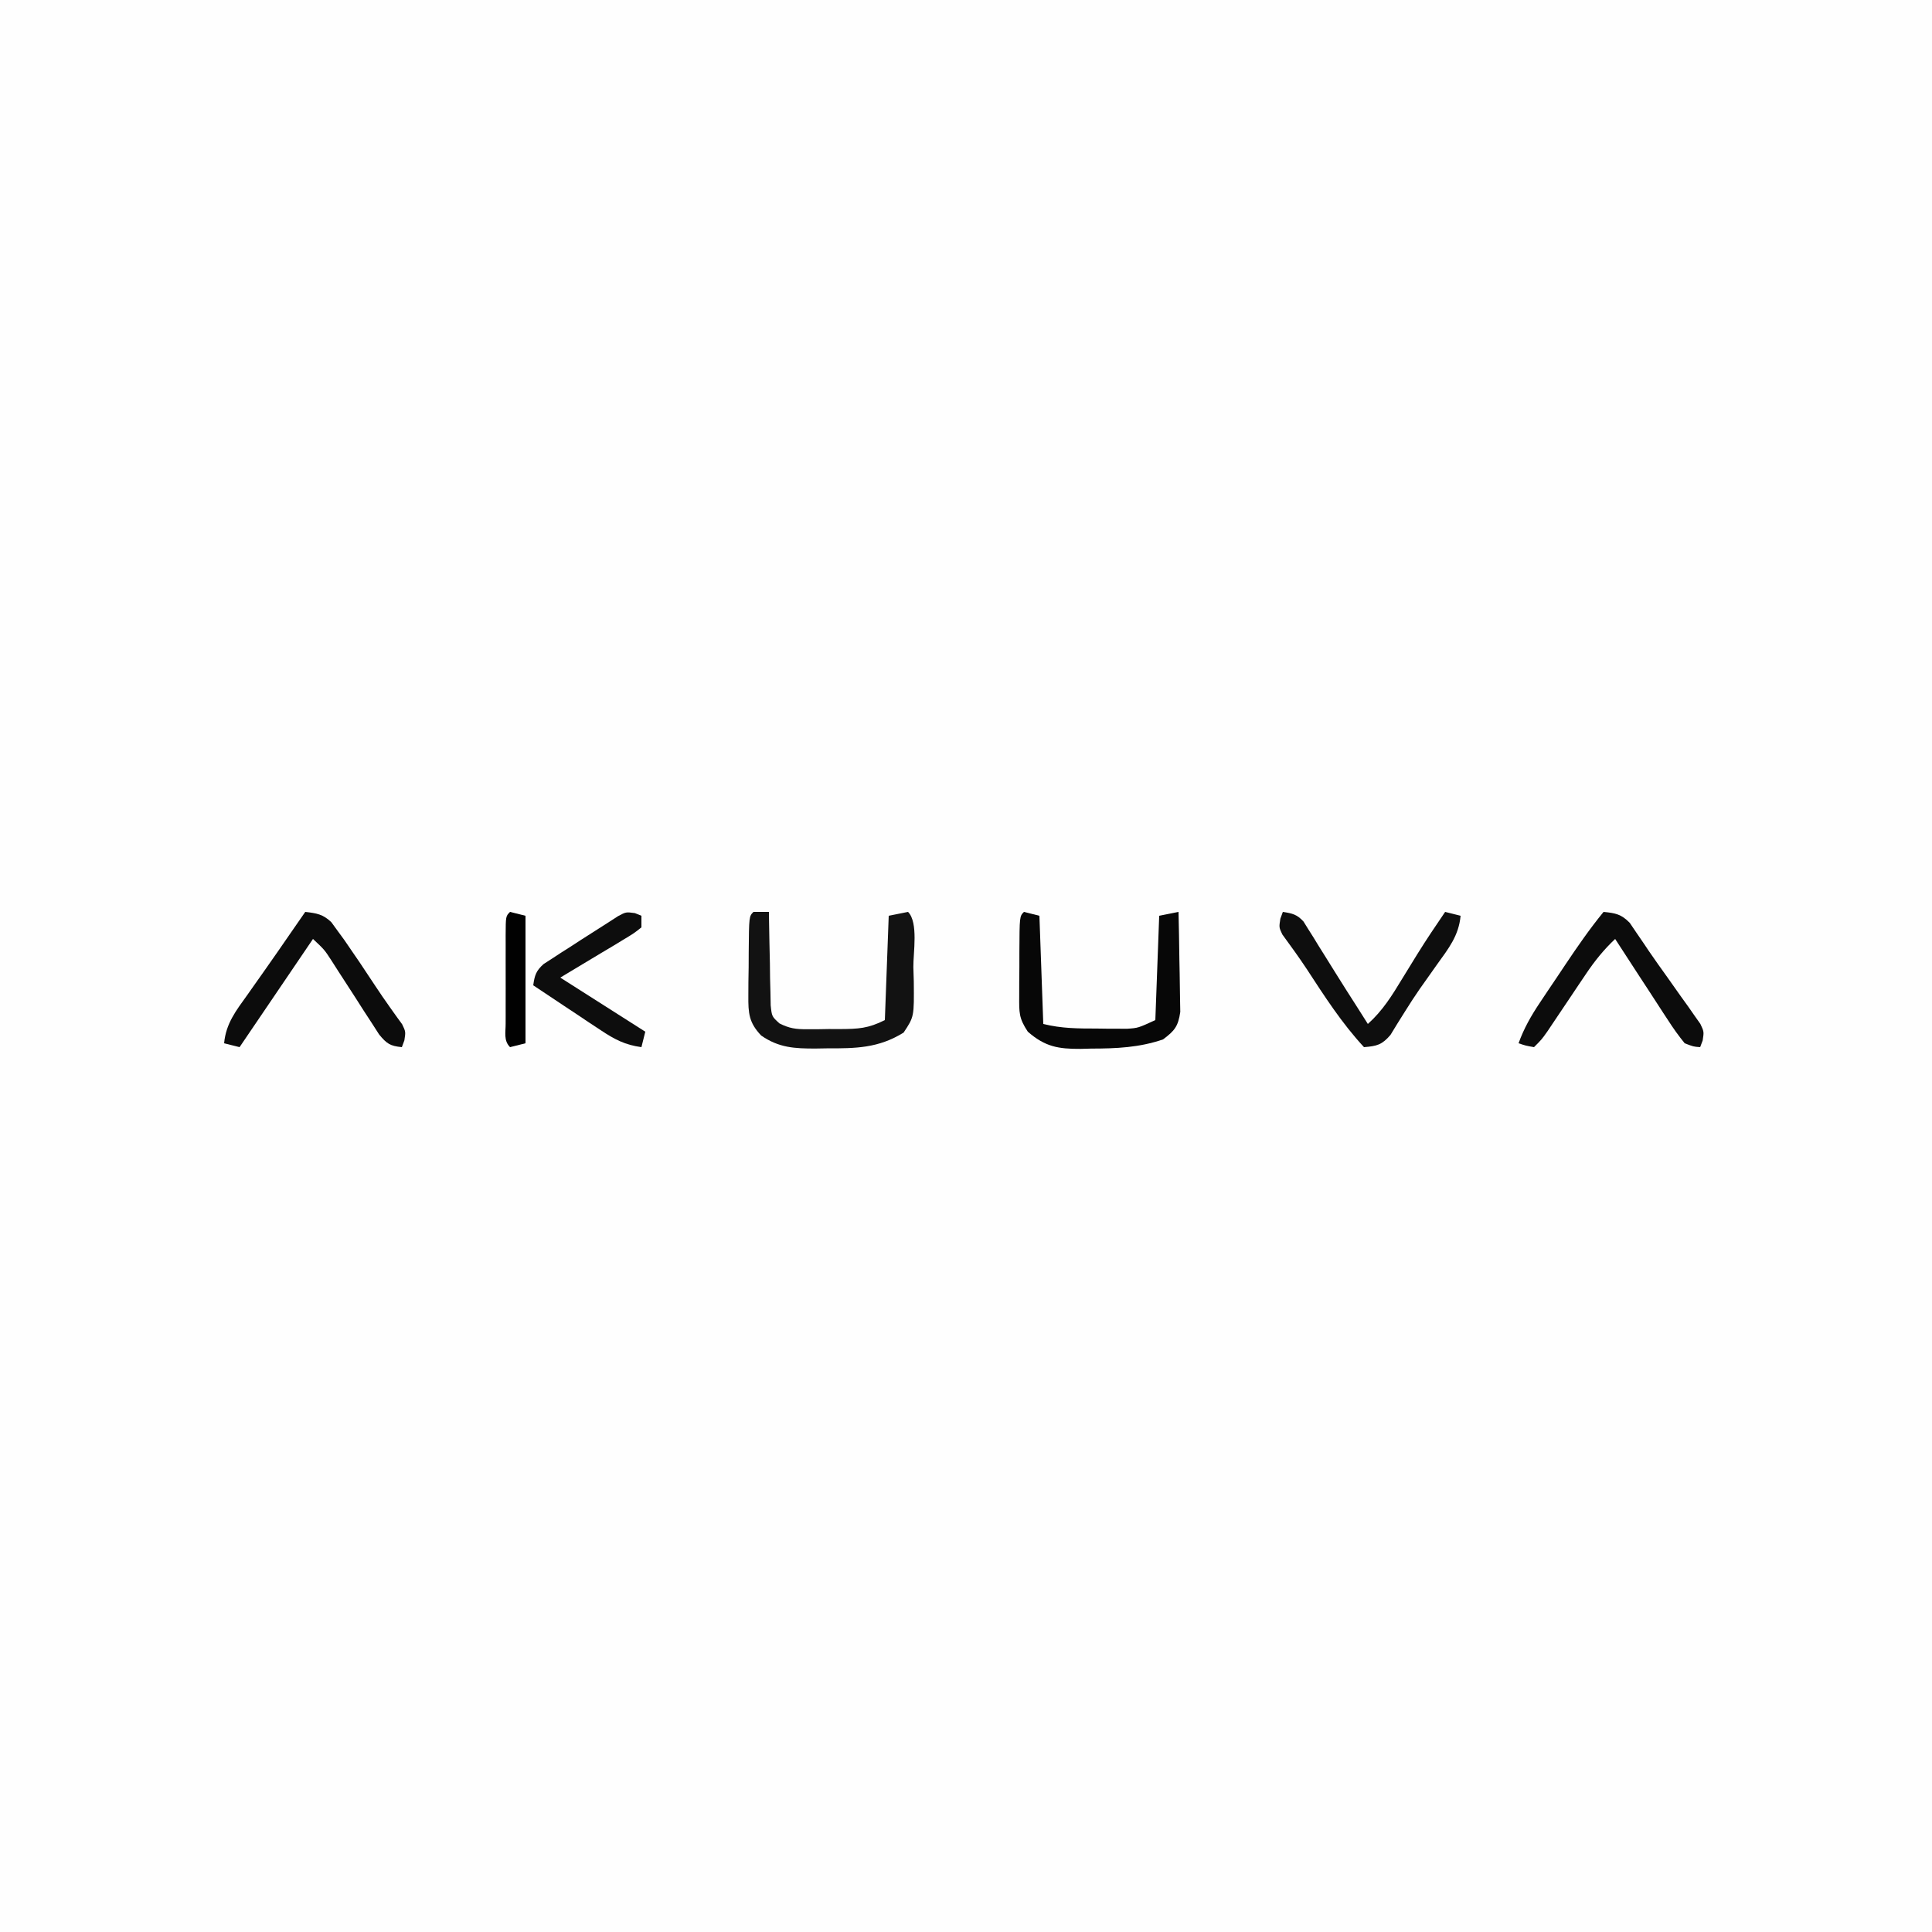
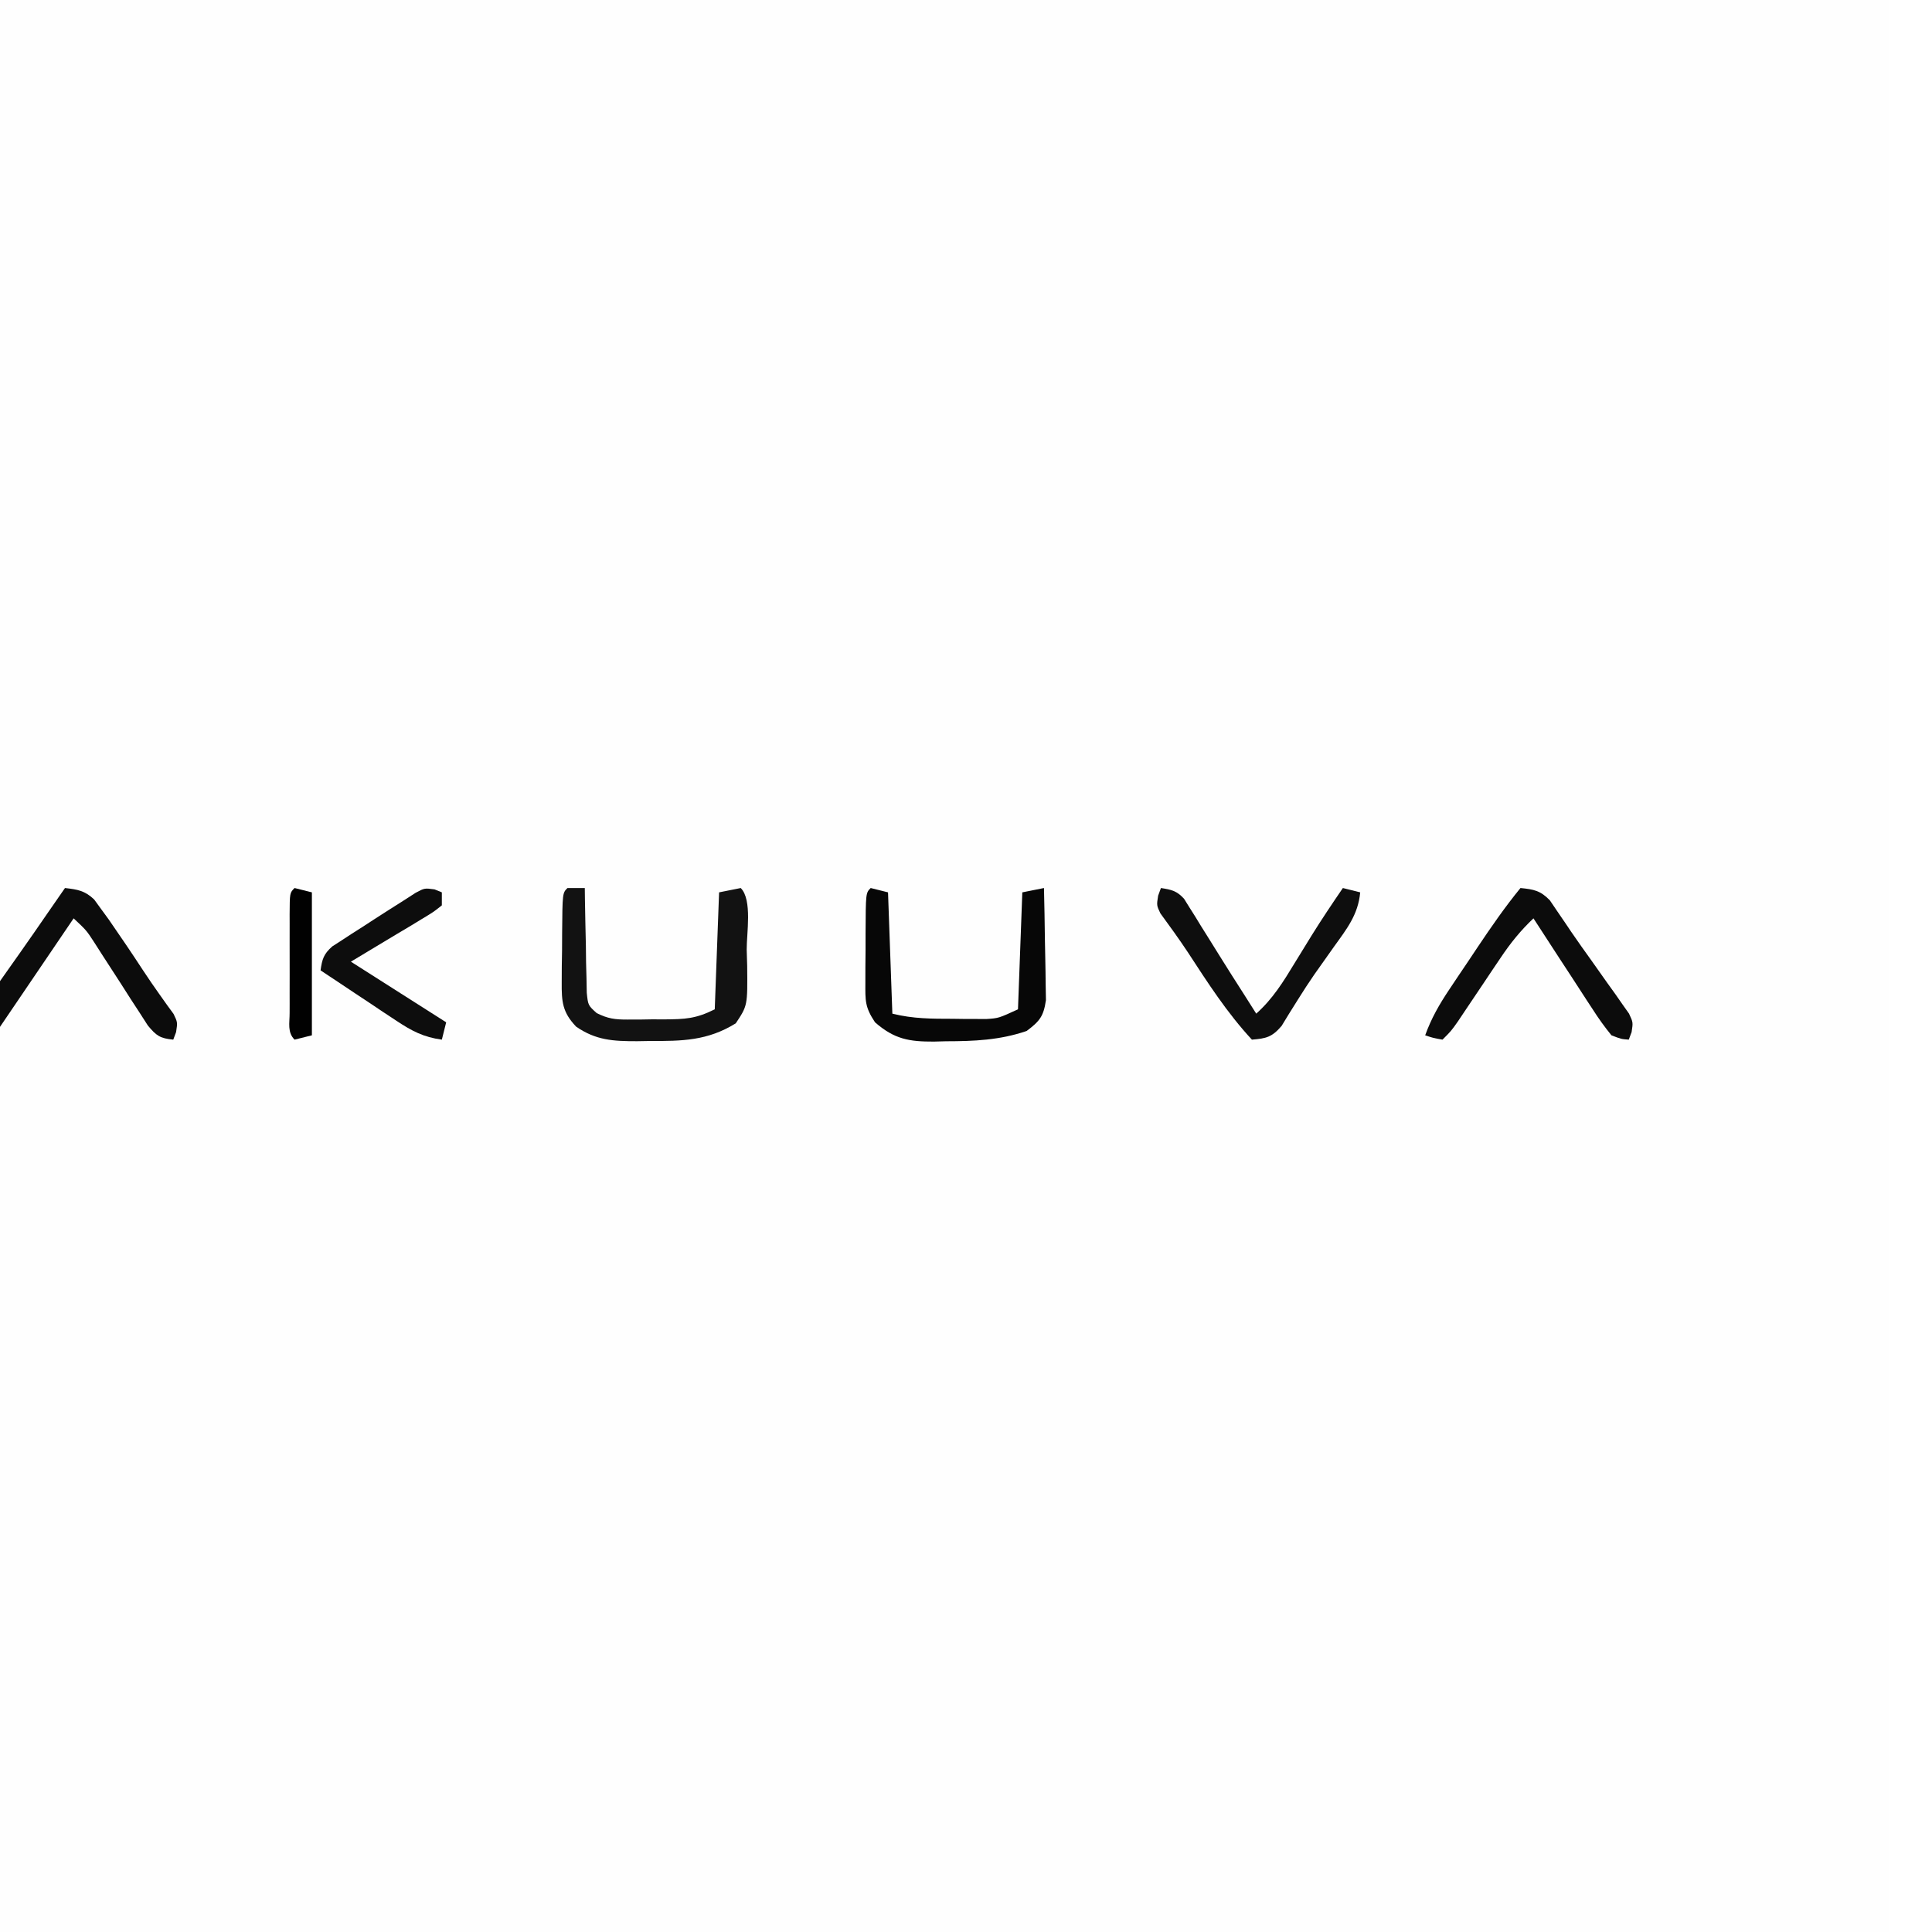
- <svg xmlns="http://www.w3.org/2000/svg" version="1.1" width="500" height="500">
+ <svg xmlns="http://www.w3.org/2000/svg" version="1.1" width="500" height="500" viewBox="64 226 446 56">
  <path d="M0 0 C165 0 330 0 500 0 C500 165 500 330 500 500 C335 500 170 500 0 500 C0 335 0 170 0 0 Z " fill="#FEFEFE" transform="translate(0,0)" />
  <path d="M0 0 C1.32 0 2.64 0 4 0 C4.009 0.802 4.019 1.604 4.028 2.431 C4.082 6.059 4.166 9.685 4.25 13.312 C4.264 14.575 4.278 15.838 4.293 17.139 C4.325 18.347 4.357 19.556 4.391 20.801 C4.412 21.916 4.433 23.032 4.454 24.181 C4.755 27.066 4.755 27.066 6.735 28.865 C9.318 30.159 10.965 30.374 13.844 30.363 C14.76 30.363 15.677 30.362 16.621 30.361 C17.571 30.345 18.521 30.329 19.5 30.312 C20.925 30.317 20.925 30.317 22.379 30.322 C27.142 30.285 29.614 30.193 34 28 C34.33 19.09 34.66 10.18 35 1 C36.65 0.67 38.3 0.34 40 0 C42.717 2.717 41.334 10.598 41.375 14.25 C41.431 16.112 41.431 16.112 41.488 18.012 C41.577 27.132 41.577 27.132 38.852 31.234 C32.337 35.268 26.475 35.337 19 35.312 C17.542 35.337 17.542 35.337 16.055 35.361 C10.648 35.365 6.592 35.179 2 32 C-1.168 28.675 -1.366 26.259 -1.328 21.738 C-1.323 20.538 -1.318 19.337 -1.312 18.1 C-1.292 16.85 -1.271 15.6 -1.25 14.312 C-1.245 13.051 -1.24 11.79 -1.234 10.49 C-1.154 1.154 -1.154 1.154 0 0 Z " fill="#121212" transform="translate(195,236)" />
  <path d="M0 0 C1.98 0.495 1.98 0.495 4 1 C4.33 10.24 4.66 19.48 5 29 C9.752 30.188 14.065 30.184 18.938 30.188 C20.278 30.206 20.278 30.206 21.646 30.225 C22.515 30.227 23.383 30.228 24.277 30.23 C25.064 30.235 25.85 30.239 26.66 30.243 C29.529 30.053 29.529 30.053 34 28 C34.33 19.09 34.66 10.18 35 1 C36.65 0.67 38.3 0.34 40 0 C40.099 4.057 40.172 8.113 40.22 12.17 C40.24 13.55 40.267 14.929 40.302 16.308 C40.35 18.294 40.371 20.28 40.391 22.266 C40.412 23.46 40.433 24.654 40.454 25.884 C39.907 29.64 38.997 30.744 36 33 C29.809 35.118 23.88 35.366 17.375 35.375 C16.002 35.412 16.002 35.412 14.602 35.449 C8.893 35.474 5.471 34.907 1 31 C-1.35 27.476 -1.246 26.005 -1.23 21.836 C-1.228 20.03 -1.228 20.03 -1.225 18.188 C-1.212 16.929 -1.2 15.671 -1.188 14.375 C-1.187 13.109 -1.186 11.843 -1.186 10.539 C-1.14 1.14 -1.14 1.14 0 0 Z " fill="#070707" transform="translate(265,236)" />
  <path d="M0 0 C3.07 0.305 4.599 0.587 6.781 2.836 C7.632 4.093 7.632 4.093 8.5 5.375 C9.169 6.353 9.838 7.332 10.527 8.34 C10.906 8.906 11.285 9.471 11.675 10.054 C13.228 12.335 14.833 14.574 16.441 16.816 C17.649 18.523 18.856 20.23 20.062 21.938 C20.659 22.766 21.256 23.595 21.871 24.449 C22.42 25.238 22.969 26.027 23.535 26.84 C24.034 27.545 24.533 28.25 25.047 28.976 C26 31 26 31 25.654 33.26 C25.33 34.121 25.33 34.121 25 35 C23.271 34.875 23.271 34.875 21 34 C19.392 32.021 18.034 30.134 16.672 27.996 C16.278 27.398 15.884 26.8 15.478 26.184 C14.225 24.276 12.987 22.357 11.75 20.438 C10.902 19.141 10.053 17.844 9.203 16.549 C7.123 13.374 5.058 10.19 3 7 C0.015 9.824 -2.317 12.722 -4.602 16.133 C-5.256 17.103 -5.911 18.074 -6.586 19.074 C-7.259 20.081 -7.932 21.088 -8.625 22.125 C-9.969 24.129 -11.316 26.132 -12.664 28.133 C-13.257 29.019 -13.849 29.904 -14.459 30.817 C-16 33 -16 33 -18 35 C-20.125 34.625 -20.125 34.625 -22 34 C-20.59 30.099 -18.75 26.88 -16.445 23.438 C-15.748 22.393 -15.051 21.349 -14.332 20.273 C-13.604 19.193 -12.875 18.113 -12.125 17 C-11.404 15.92 -10.684 14.84 -9.941 13.727 C-6.776 9.005 -3.602 4.402 0 0 Z " fill="#0C0C0C" transform="translate(415,236)" />
  <path d="M0 0 C2.918 0.333 4.573 0.596 6.738 2.645 C7.518 3.718 7.518 3.718 8.312 4.812 C8.905 5.623 9.498 6.434 10.109 7.27 C12.81 11.169 15.469 15.091 18.062 19.062 C19.3 20.939 20.568 22.796 21.875 24.625 C22.432 25.409 22.989 26.192 23.562 27 C24.059 27.681 24.555 28.361 25.066 29.062 C26 31 26 31 25.652 33.25 C25.437 33.828 25.222 34.405 25 35 C21.964 34.703 21.104 34.125 19.125 31.731 C18.494 30.75 17.864 29.769 17.215 28.758 C16.519 27.692 15.824 26.626 15.107 25.527 C14.384 24.394 13.66 23.259 12.938 22.125 C11.514 19.916 10.084 17.712 8.652 15.508 C7.709 14.033 7.709 14.033 6.746 12.528 C4.96 9.78 4.96 9.78 2 7 C-4.27 16.24 -10.54 25.48 -17 35 C-18.32 34.67 -19.64 34.34 -21 34 C-20.526 28.866 -17.916 25.563 -15 21.5 C-14.267 20.457 -14.267 20.457 -13.518 19.393 C-12.512 17.961 -11.502 16.532 -10.49 15.105 C-8.237 11.922 -6.026 8.71 -3.812 5.5 C-2.542 3.666 -1.271 1.833 0 0 Z " fill="#0C0C0C" transform="translate(79,236)" />
  <path d="M0 0 C2.425 0.376 3.683 0.648 5.353 2.5 C5.748 3.136 6.143 3.773 6.551 4.43 C6.999 5.138 7.447 5.847 7.909 6.576 C8.604 7.714 8.604 7.714 9.312 8.875 C9.793 9.641 10.274 10.406 10.769 11.195 C11.735 12.736 12.697 14.28 13.653 15.827 C15.469 18.757 17.328 21.659 19.188 24.562 C20.126 26.041 21.064 27.52 22 29 C25.824 25.573 28.245 21.66 30.875 17.312 C31.754 15.881 32.634 14.45 33.516 13.02 C33.939 12.331 34.363 11.642 34.799 10.932 C37.104 7.225 39.537 3.604 42 0 C43.32 0.33 44.64 0.66 46 1 C45.533 6.16 42.871 9.486 39.938 13.562 C38.932 14.981 37.928 16.4 36.926 17.82 C36.429 18.522 35.932 19.223 35.42 19.946 C34.118 21.83 32.879 23.736 31.668 25.68 C30.994 26.755 30.32 27.83 29.625 28.938 C29.04 29.895 28.455 30.853 27.852 31.84 C25.643 34.416 24.323 34.732 21 35 C15.245 28.79 10.785 21.836 6.173 14.768 C4.157 11.73 2.017 8.775 -0.137 5.832 C-1 4 -1 4 -0.645 1.762 C-0.432 1.18 -0.219 0.599 0 0 Z " fill="#0E0E0E" transform="translate(332,236)" />
  <path d="M0 0 C0.557 0.227 1.114 0.454 1.688 0.688 C1.688 1.677 1.688 2.667 1.688 3.688 C-0.24 5.221 -0.24 5.221 -2.906 6.824 C-3.759 7.345 -4.612 7.865 -5.49 8.401 C-6.587 9.053 -7.683 9.704 -8.812 10.375 C-14.01 13.5 -14.01 13.5 -19.312 16.688 C-12.053 21.308 -4.793 25.927 2.688 30.688 C2.357 32.008 2.027 33.328 1.688 34.688 C-2.554 34.119 -5.285 32.667 -8.832 30.309 C-9.854 29.635 -10.875 28.962 -11.928 28.268 C-12.983 27.561 -14.038 26.853 -15.125 26.125 C-16.737 25.059 -16.737 25.059 -18.381 23.971 C-21.03 22.217 -23.673 20.455 -26.312 18.688 C-25.944 16.101 -25.603 14.947 -23.626 13.179 C-22.909 12.717 -22.192 12.254 -21.453 11.777 C-20.667 11.262 -19.88 10.747 -19.07 10.217 C-18.243 9.692 -17.415 9.166 -16.562 8.625 C-15.75 8.096 -14.938 7.567 -14.102 7.021 C-11.849 5.56 -9.583 4.121 -7.312 2.688 C-6.344 2.064 -5.376 1.44 -4.379 0.797 C-2.312 -0.312 -2.312 -0.312 0 0 Z " fill="#0D0D0D" transform="translate(164.3125,236.3125)" />
  <path d="M0 0 C1.98 0.495 1.98 0.495 4 1 C4 11.89 4 22.78 4 34 C2.02 34.495 2.02 34.495 0 35 C-1.705 33.295 -1.128 31.155 -1.139 28.881 C-1.137 28.167 -1.135 27.454 -1.133 26.719 C-1.134 25.99 -1.135 25.261 -1.136 24.511 C-1.136 22.967 -1.135 21.424 -1.13 19.88 C-1.125 17.51 -1.13 15.14 -1.137 12.77 C-1.136 11.273 -1.135 9.777 -1.133 8.281 C-1.135 7.568 -1.137 6.854 -1.139 6.119 C-1.115 1.115 -1.115 1.115 0 0 Z " fill="#010101" transform="translate(132,236)" />
</svg>
